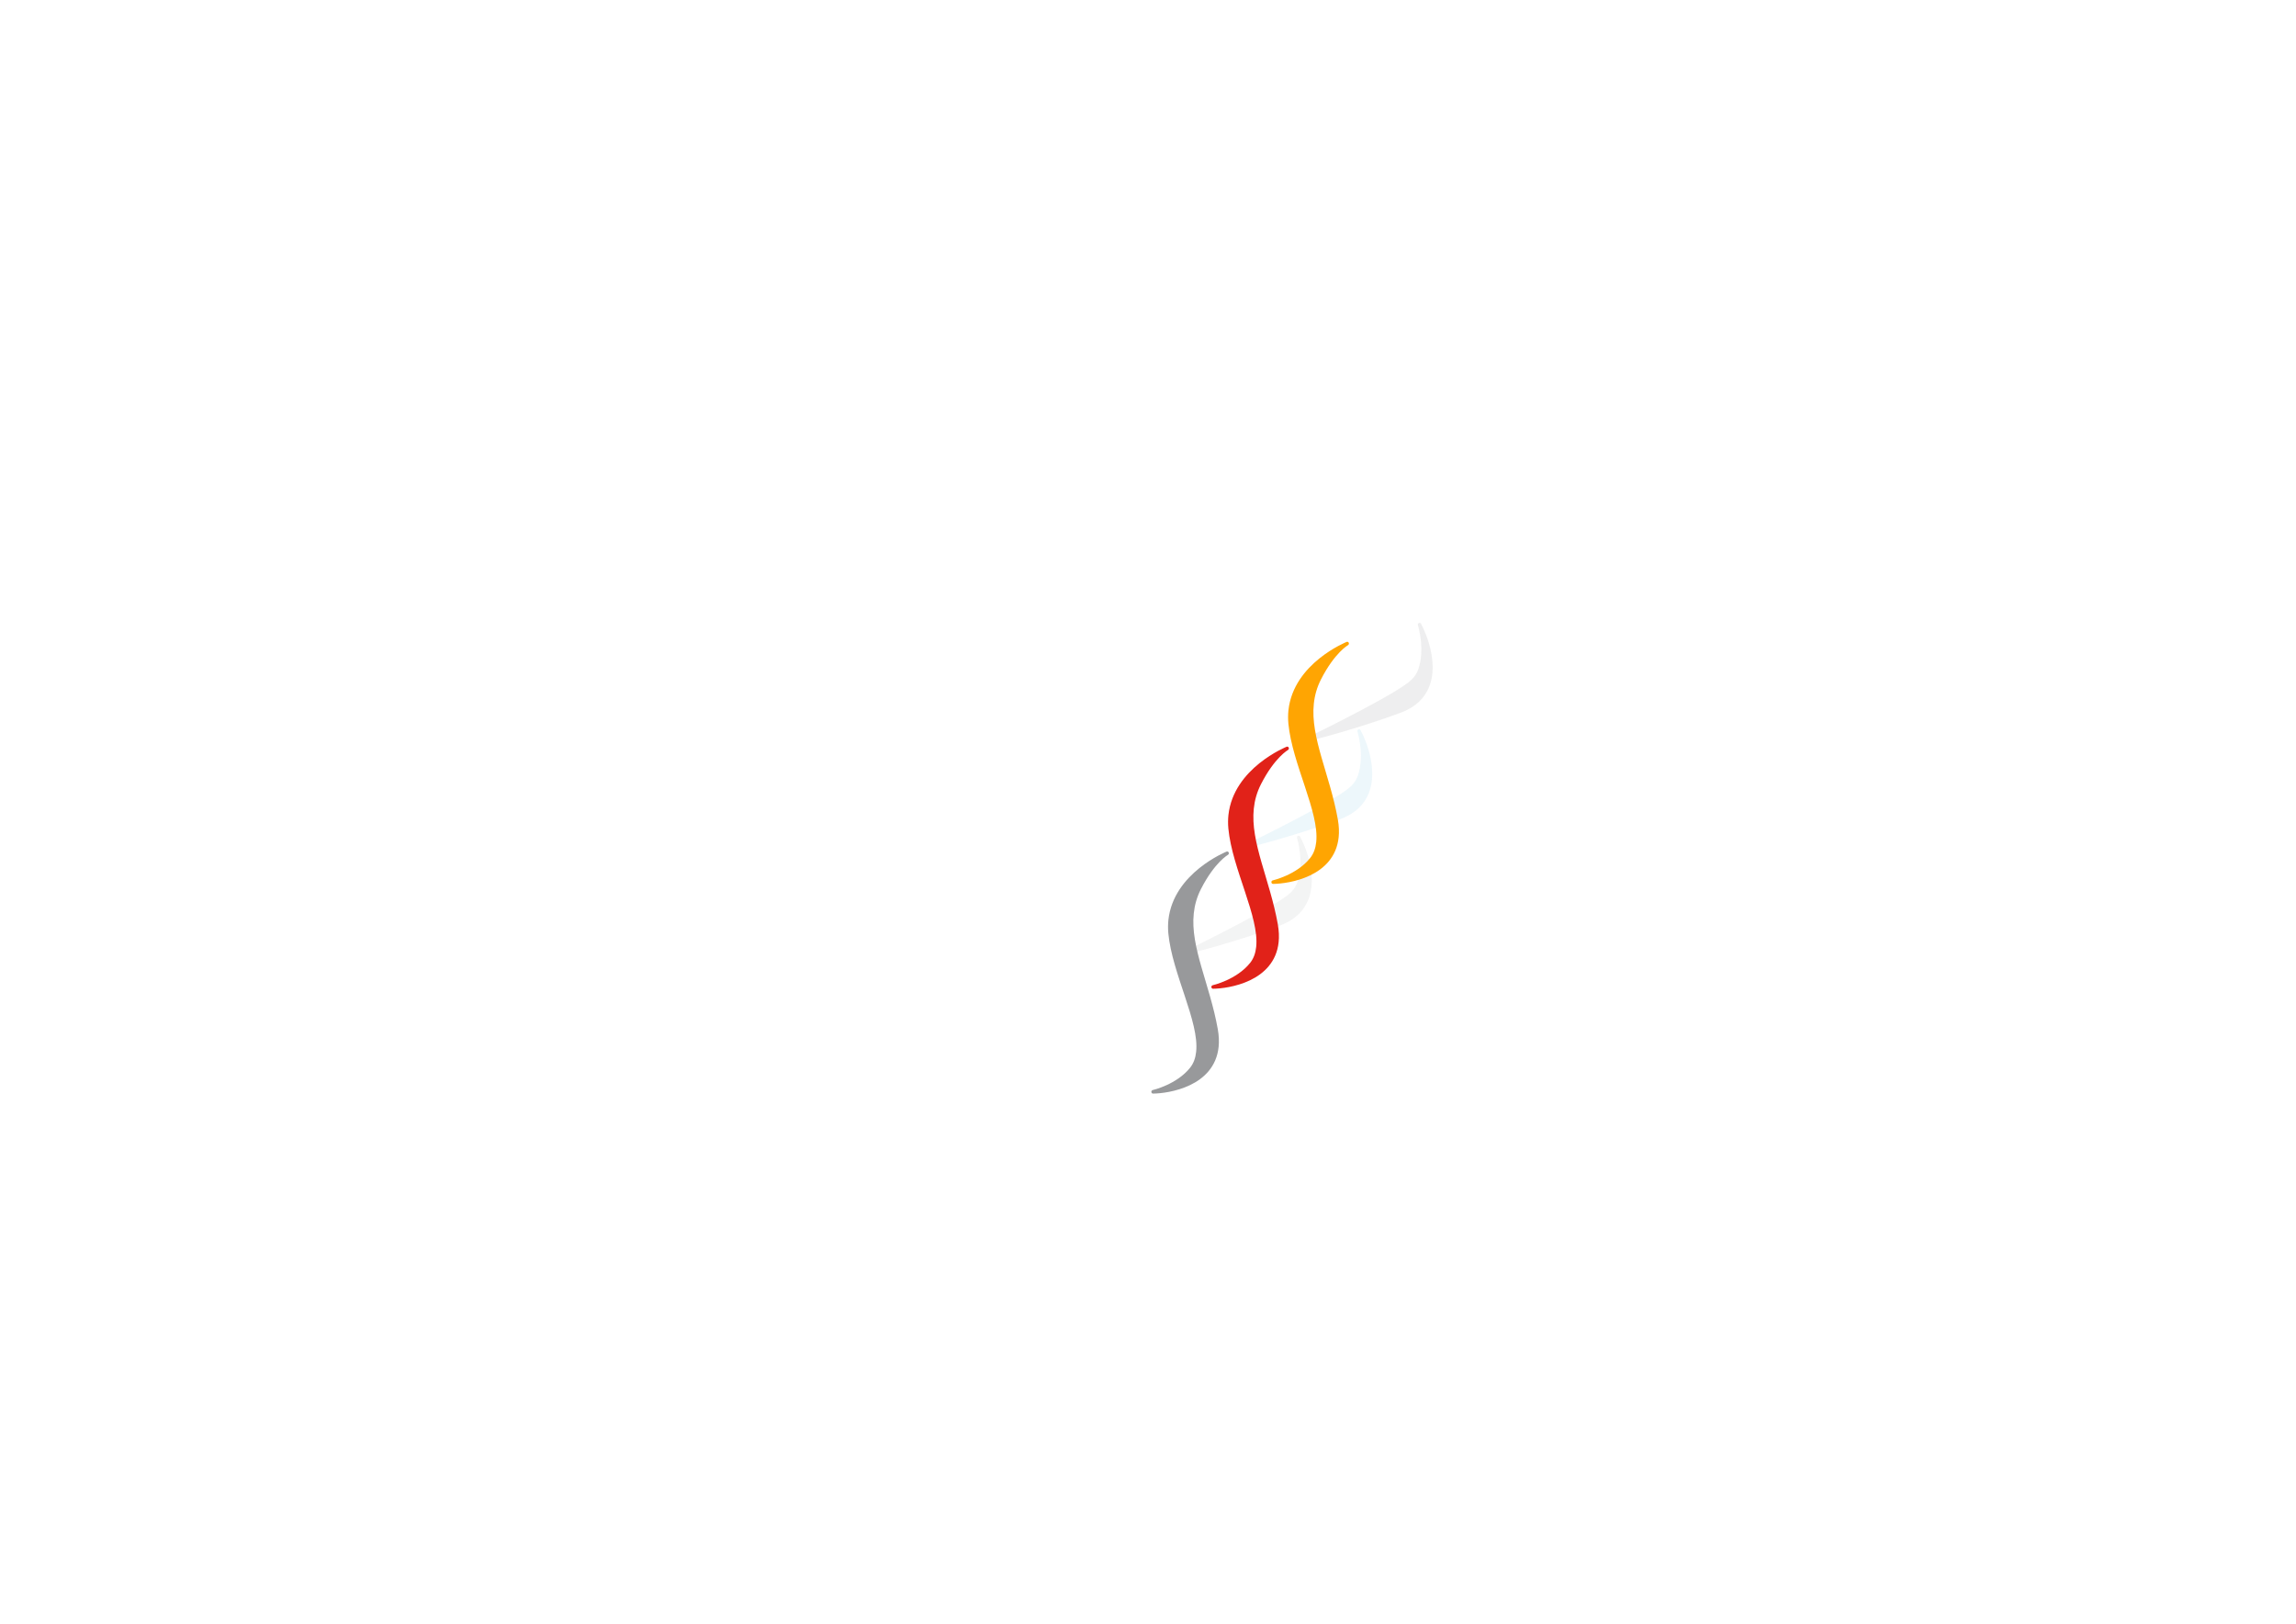
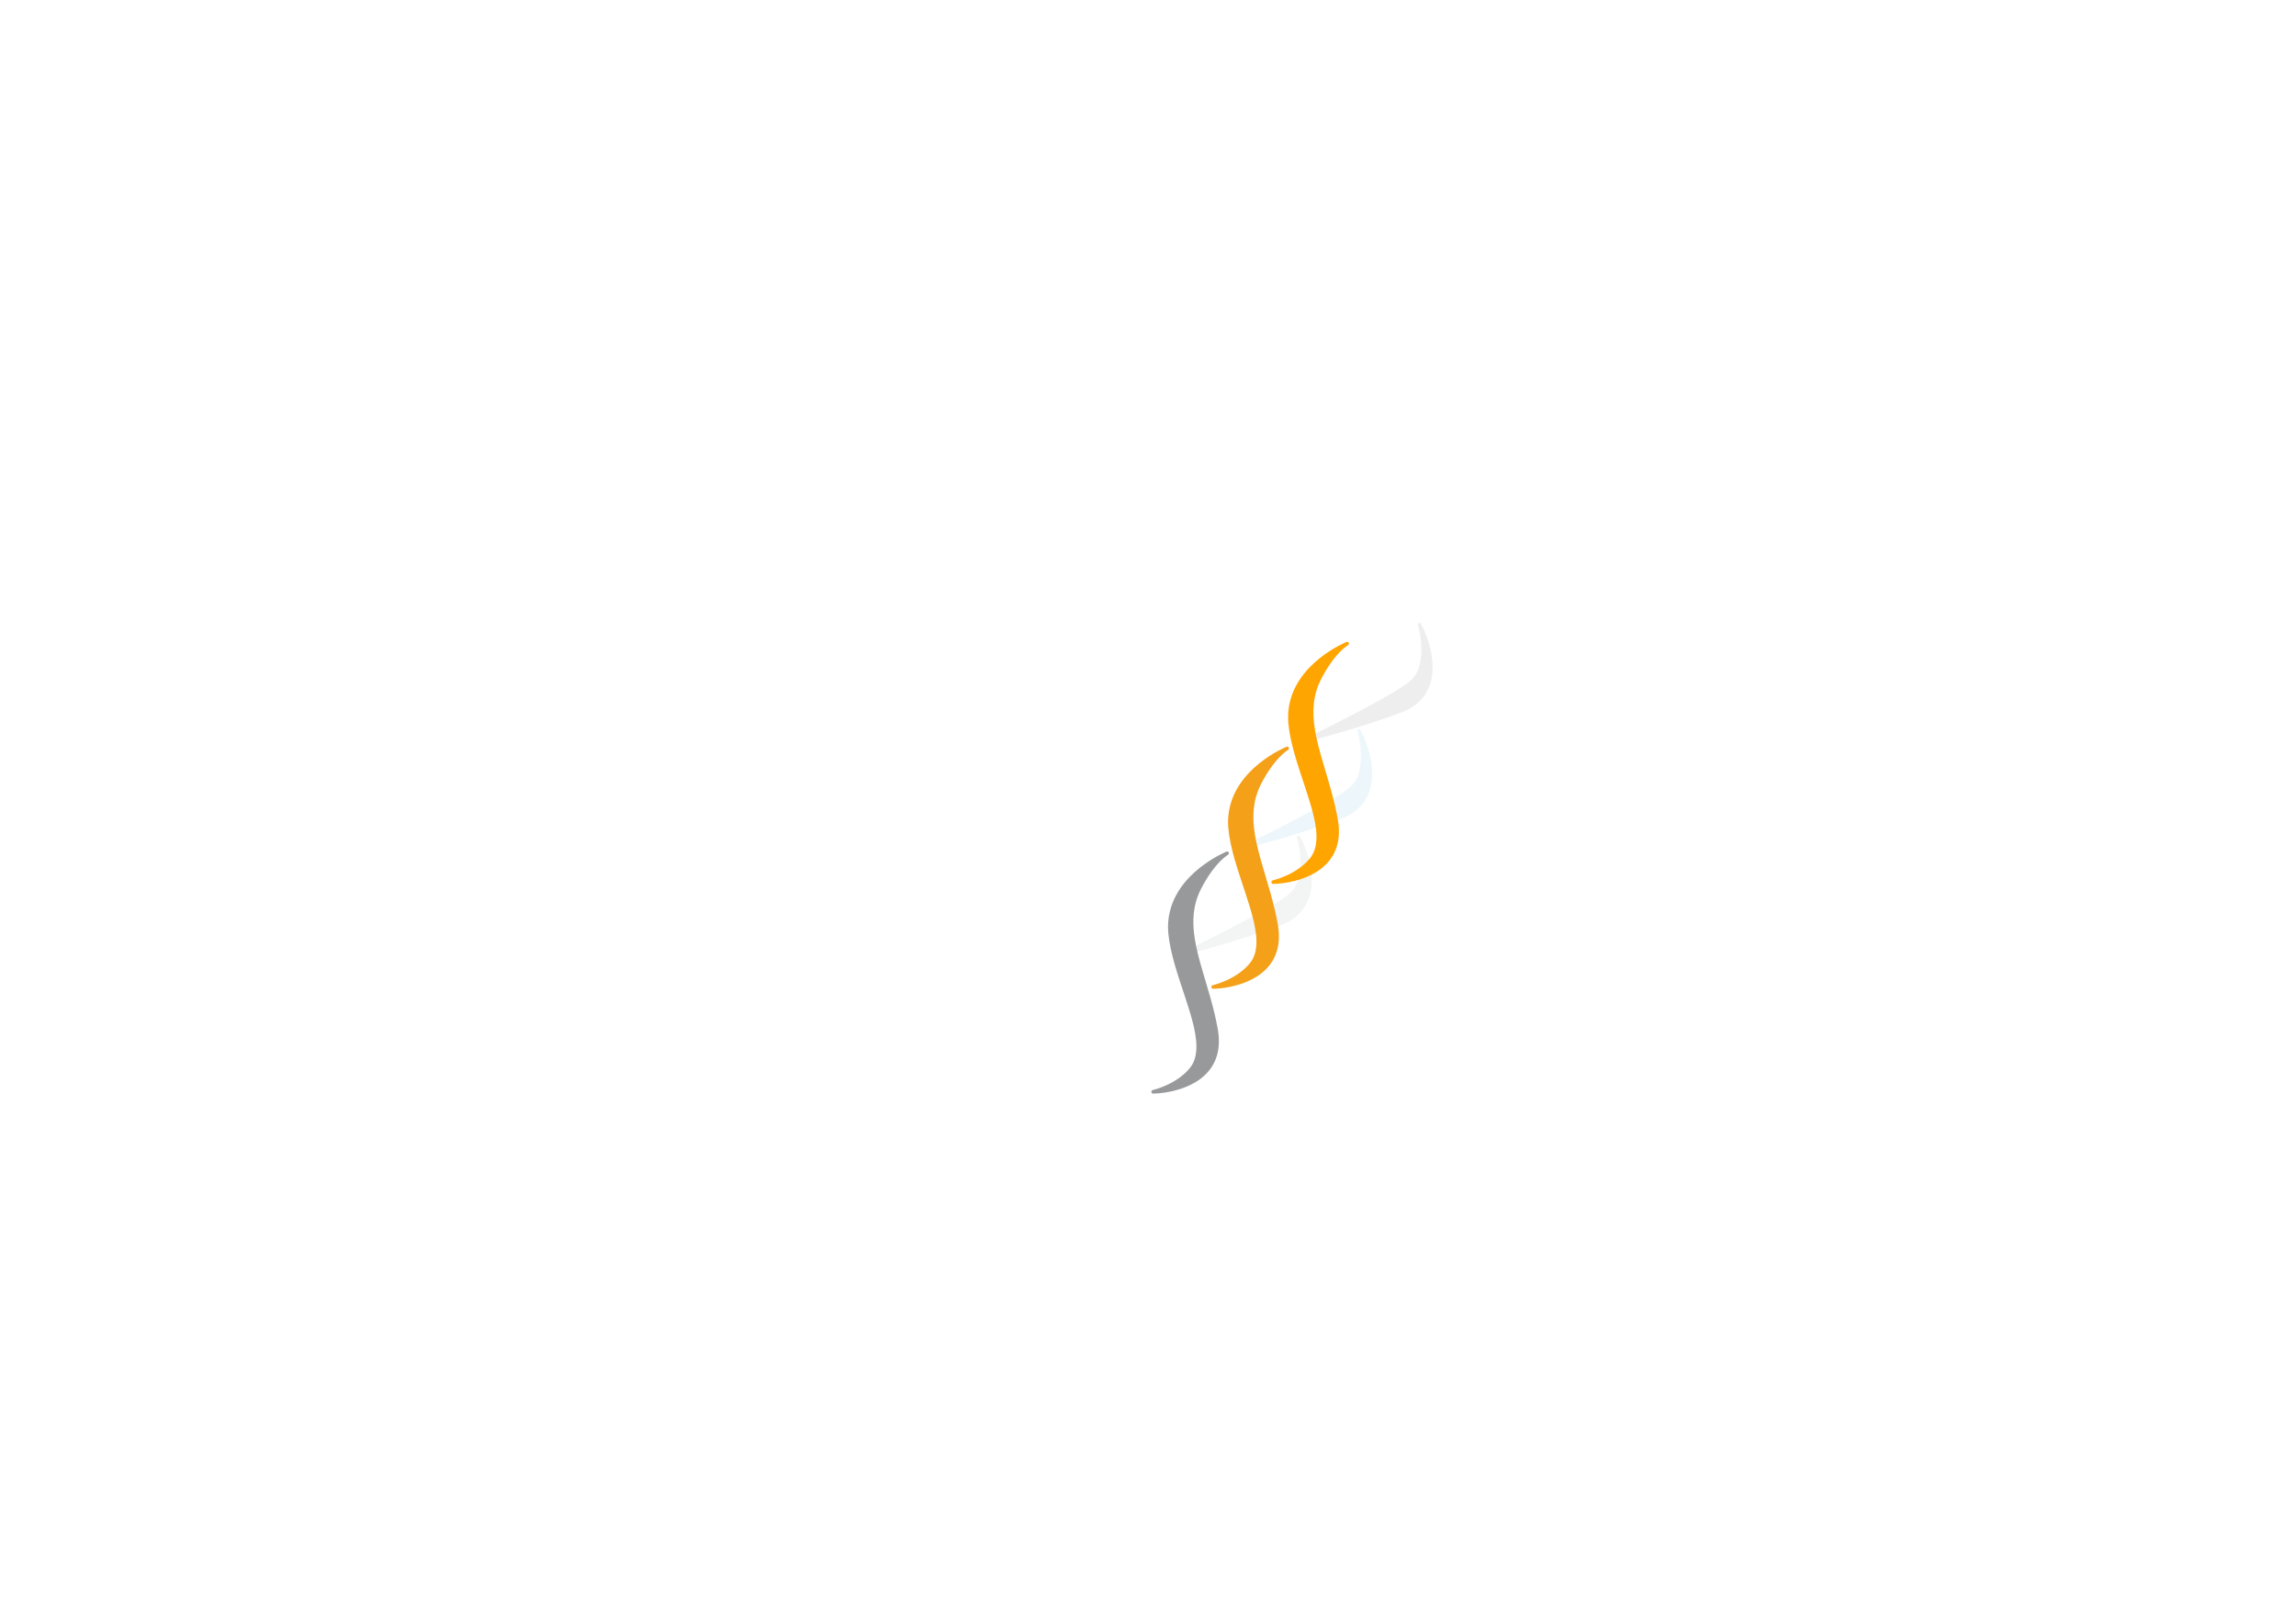
<svg xmlns="http://www.w3.org/2000/svg" version="1.1" width="1683.78" height="1190.552" viewBox="0 0 1683.78 1190.552">
  <defs>
    <clipPath id="clip_1">
      <path transform="matrix(2,0,0,-2,0,1190.552)" d="M0 595.276H841.89V0H0Z" />
    </clipPath>
    <clipPath id="clip_2">
      <path transform="matrix(2,0,0,-2,0,1190.552)" d="M429.776 244.264H481.006V288.878H429.776Z" />
    </clipPath>
    <clipPath id="clip_3">
      <path transform="matrix(2,0,0,-2,0,1190.552)" d="M451.937 283.287H503.165V327.903H451.937Z" />
    </clipPath>
    <clipPath id="clip_4">
      <path transform="matrix(2,0,0,-2,0,1190.552)" d="M474.096 322.311H525.325V366.927H474.096Z" />
    </clipPath>
  </defs>
  <g>
    <g>
      <g clip-path="url(#clip_1)">
        <g opacity=".12">
          <g clip-path="url(#clip_2)">
            <path transform="matrix(2,0,0,-2,951.8692,612.911)" d="M0 0C.264 .125 .572 .039 .74-.203 .754-.223 .767-.242 .775-.264 2.183-2.838 4.405-8.057 4.949-13.752 5.501-19.434 4.314-25.693-1.195-29.928-2.684-31.07-4.477-32.066-6.612-32.865-21.433-38.389-39.212-43.242-46.158-44.557-46.158-44.557-12.144-28.25-3.838-21.781-2.13-20.463-.892-18.904-.209-16.969 1.082-13.293 1.062-9.236 .703-6.1 .347-2.967-.339-.793-.336-.787-.433-.475-.288-.135 0 0" fill="#9c9e9f" />
          </g>
        </g>
        <g opacity=".12">
          <g clip-path="url(#clip_3)">
            <path transform="matrix(2,0,0,-2,996.1836,534.8602)" d="M0 0C.269 .125 .575 .037 .742-.203 .756-.223 .77-.242 .778-.264 2.183-2.84 4.408-8.057 4.949-13.756 5.504-19.434 4.318-25.695-1.194-29.93-2.68-31.072-4.474-32.064-6.609-32.867-21.43-38.391-39.207-43.242-46.154-44.559-46.154-44.559-12.141-28.252-3.834-21.781-2.123-20.463-.887-18.904-.206-16.971 1.085-13.297 1.069-9.236 .704-6.1 .347-2.969-.335-.795-.332-.787-.432-.477-.284-.137 0 0" fill="#65b8dc" />
          </g>
        </g>
        <g opacity=".12">
          <g clip-path="url(#clip_4)">
            <path transform="matrix(2,0,0,-2,1040.504,456.8134)" d="M0 0C.266 .127 .574 .037 .742-.205 .756-.223 .767-.242 .78-.261 2.185-2.839 4.406-8.057 4.95-13.755 5.503-19.432 4.314-25.693-1.194-29.928-2.682-31.072-4.474-32.064-6.608-32.865-21.43-38.389-39.208-43.244-46.156-44.559-46.156-44.559-12.14-28.248-3.836-21.782-2.126-20.463-.889-18.903-.208-16.97 1.084-13.296 1.067-9.236 .706-6.102 .346-2.967-.338-.795-.33-.787-.432-.477-.286-.135 0 0" fill="#707173" />
          </g>
        </g>
        <path transform="matrix(2,0,0,-2,844.3536,800.6844)" d="M0 0C-.034 .33 .18 .639 .493 .709 .497 .717 2.684 1.205 5.512 2.486 8.346 3.77 11.779 5.838 14.219 8.916 15.505 10.543 16.186 12.48 16.423 14.738 17.637 25.715 7.63 43.391 6.225 58.15 6.067 59.869 6.085 61.514 6.248 63.082 8.134 80.396 27.548 88.092 27.578 88.137 27.889 88.26 28.233 88.115 28.366 87.797 28.5 87.484 28.374 87.113 28.084 86.951 28.087 86.945 27.816 86.803 27.29 86.402 26.761 86.002 25.991 85.359 25.065 84.408 23.213 82.502 20.715 79.357 18.191 74.42 16.687 71.477 15.873 68.514 15.553 65.482 14.223 53.102 21.439 39.486 24.367 22.996 24.786 20.613 24.863 18.451 24.658 16.494 23.904 9.24 19.223 4.924 14.148 2.514 9.059 .084 3.512-.555 .618-.584 .597-.582 .572-.582 .55-.58 .26-.551 .029-.312 0 0" fill="#98999b" />
-         <path transform="matrix(2,0,0,-2,888.3692,723.8134)" d="M0 0C-.03 .334 .184 .643 .494 .711 .501 .719 2.684 1.205 5.513 2.486 8.346 3.77 11.783 5.842 14.223 8.918 15.507 10.543 16.19 12.482 16.427 14.734 17.639 25.715 7.631 43.393 6.227 58.152 6.068 59.873 6.087 61.516 6.249 63.088 8.136 80.398 27.551 88.092 27.582 88.137 27.889 88.264 28.235 88.115 28.367 87.799 28.502 87.486 28.379 87.113 28.087 86.953 28.089 86.949 27.82 86.805 27.295 86.404 26.764 86 25.996 85.361 25.068 84.408 23.214 82.502 20.713 79.357 18.193 74.422 16.689 71.477 15.876 68.514 15.559 65.482 14.227 53.104 21.441 39.486 24.368 22.998 24.785 20.615 24.866 18.453 24.66 16.494 23.905 9.242 19.227 4.926 14.153 2.514 9.059 .086 3.515-.555 .62-.58 .597-.584 .574-.582 .553-.578 .263-.549 .03-.311 0 0" fill="#e12219" />
+         <path transform="matrix(2,0,0,-2,888.3692,723.8134)" d="M0 0C-.03 .334 .184 .643 .494 .711 .501 .719 2.684 1.205 5.513 2.486 8.346 3.77 11.783 5.842 14.223 8.918 15.507 10.543 16.19 12.482 16.427 14.734 17.639 25.715 7.631 43.393 6.227 58.152 6.068 59.873 6.087 61.516 6.249 63.088 8.136 80.398 27.551 88.092 27.582 88.137 27.889 88.264 28.235 88.115 28.367 87.799 28.502 87.486 28.379 87.113 28.087 86.953 28.089 86.949 27.82 86.805 27.295 86.404 26.764 86 25.996 85.361 25.068 84.408 23.214 82.502 20.713 79.357 18.193 74.422 16.689 71.477 15.876 68.514 15.559 65.482 14.227 53.104 21.441 39.486 24.368 22.998 24.785 20.615 24.866 18.453 24.66 16.494 23.905 9.242 19.227 4.926 14.153 2.514 9.059 .086 3.515-.555 .62-.58 .597-.584 .574-.582 .553-.578 .263-.549 .03-.311 0 0" fill="#f4a018" />
        <path transform="matrix(2,0,0,-2,932.3886,646.9422)" d="M0 0C-.032 .334 .182 .643 .495 .711 .499 .723 2.685 1.209 5.514 2.492 8.347 3.772 11.782 5.842 14.222 8.92 15.508 10.545 16.19 12.486 16.429 14.74 17.637 25.717 7.633 43.397 6.23 58.154 6.069 59.875 6.084 61.516 6.25 63.088 8.136 80.401 27.551 88.094 27.582 88.141 27.891 88.266 28.236 88.115 28.37 87.802 28.503 87.488 28.378 87.115 28.087 86.953 28.089 86.949 27.821 86.807 27.293 86.406 26.765 86.004 25.996 85.362 25.068 84.41 23.213 82.504 20.717 79.359 18.196 74.423 16.687 71.478 15.874 68.516 15.558 65.484 14.229 53.105 21.441 39.488 24.368 22.998 24.788 20.615 24.864 18.455 24.658 16.5 23.905 9.244 19.228 4.928 14.151 2.514 9.062 .088 3.517-.551 .622-.58 .598-.58 .575-.578 .553-.578 .262-.549 .03-.309 0 0" fill="#ffa502" />
      </g>
    </g>
  </g>
</svg>
